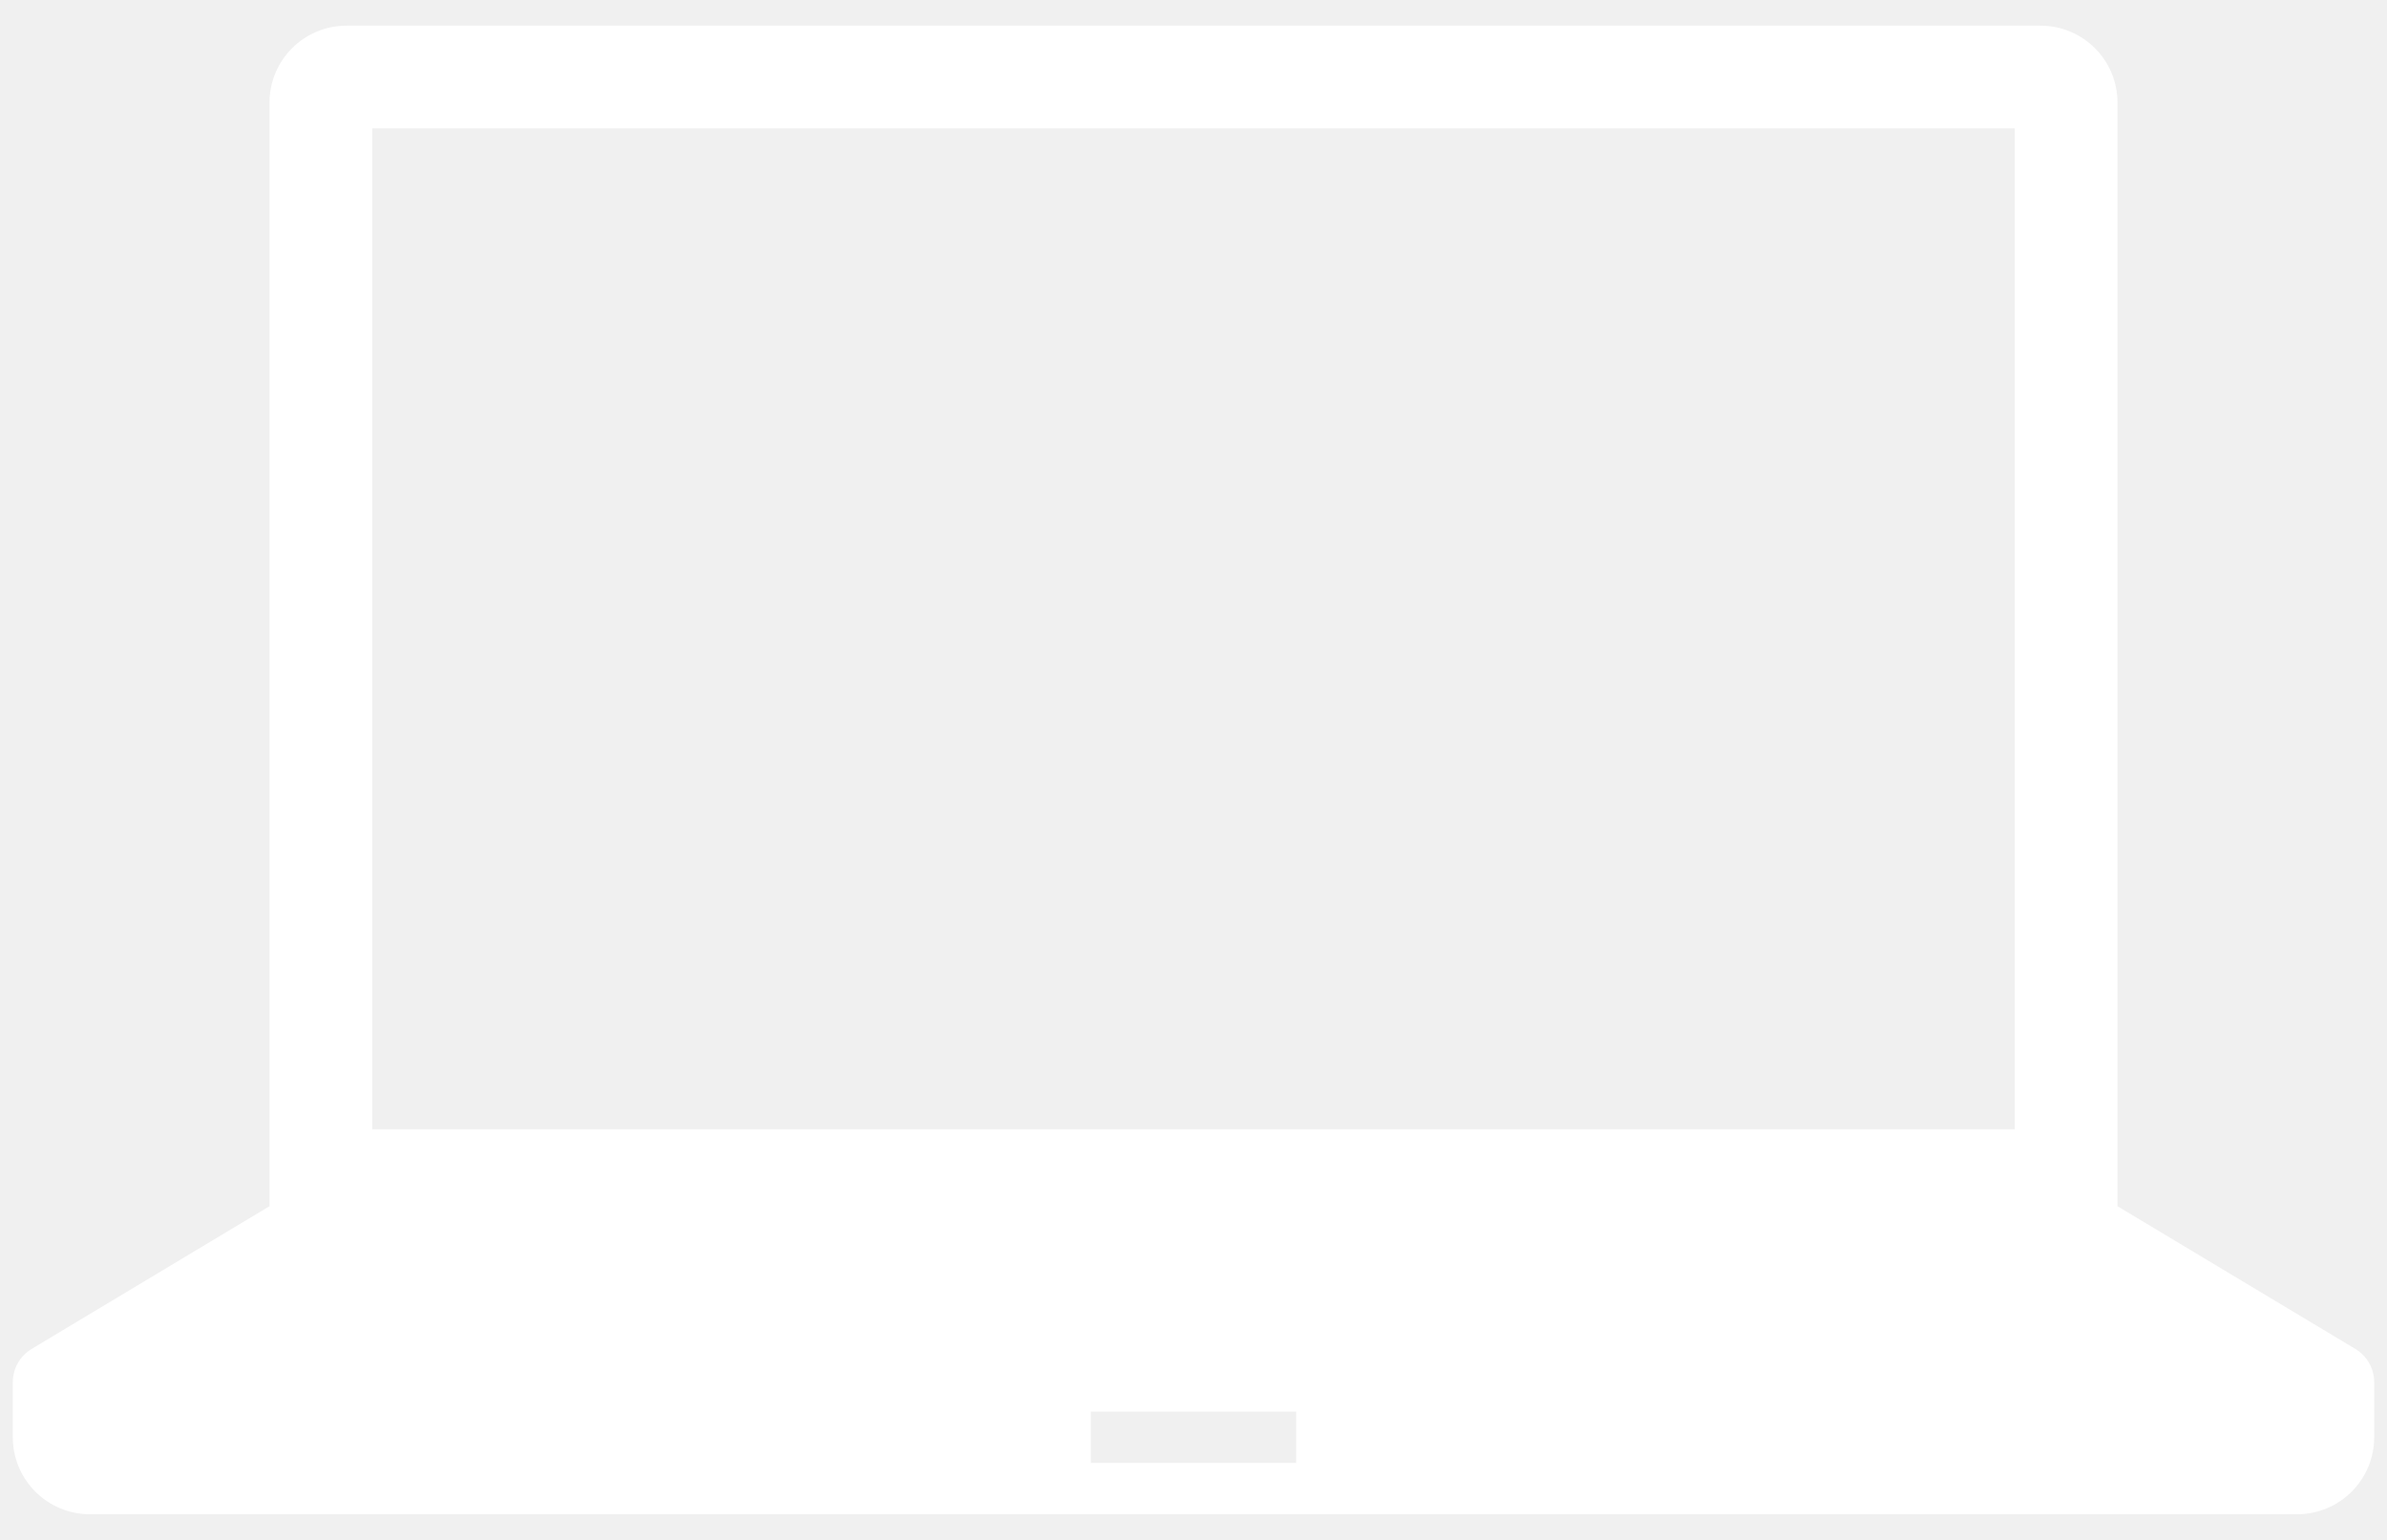
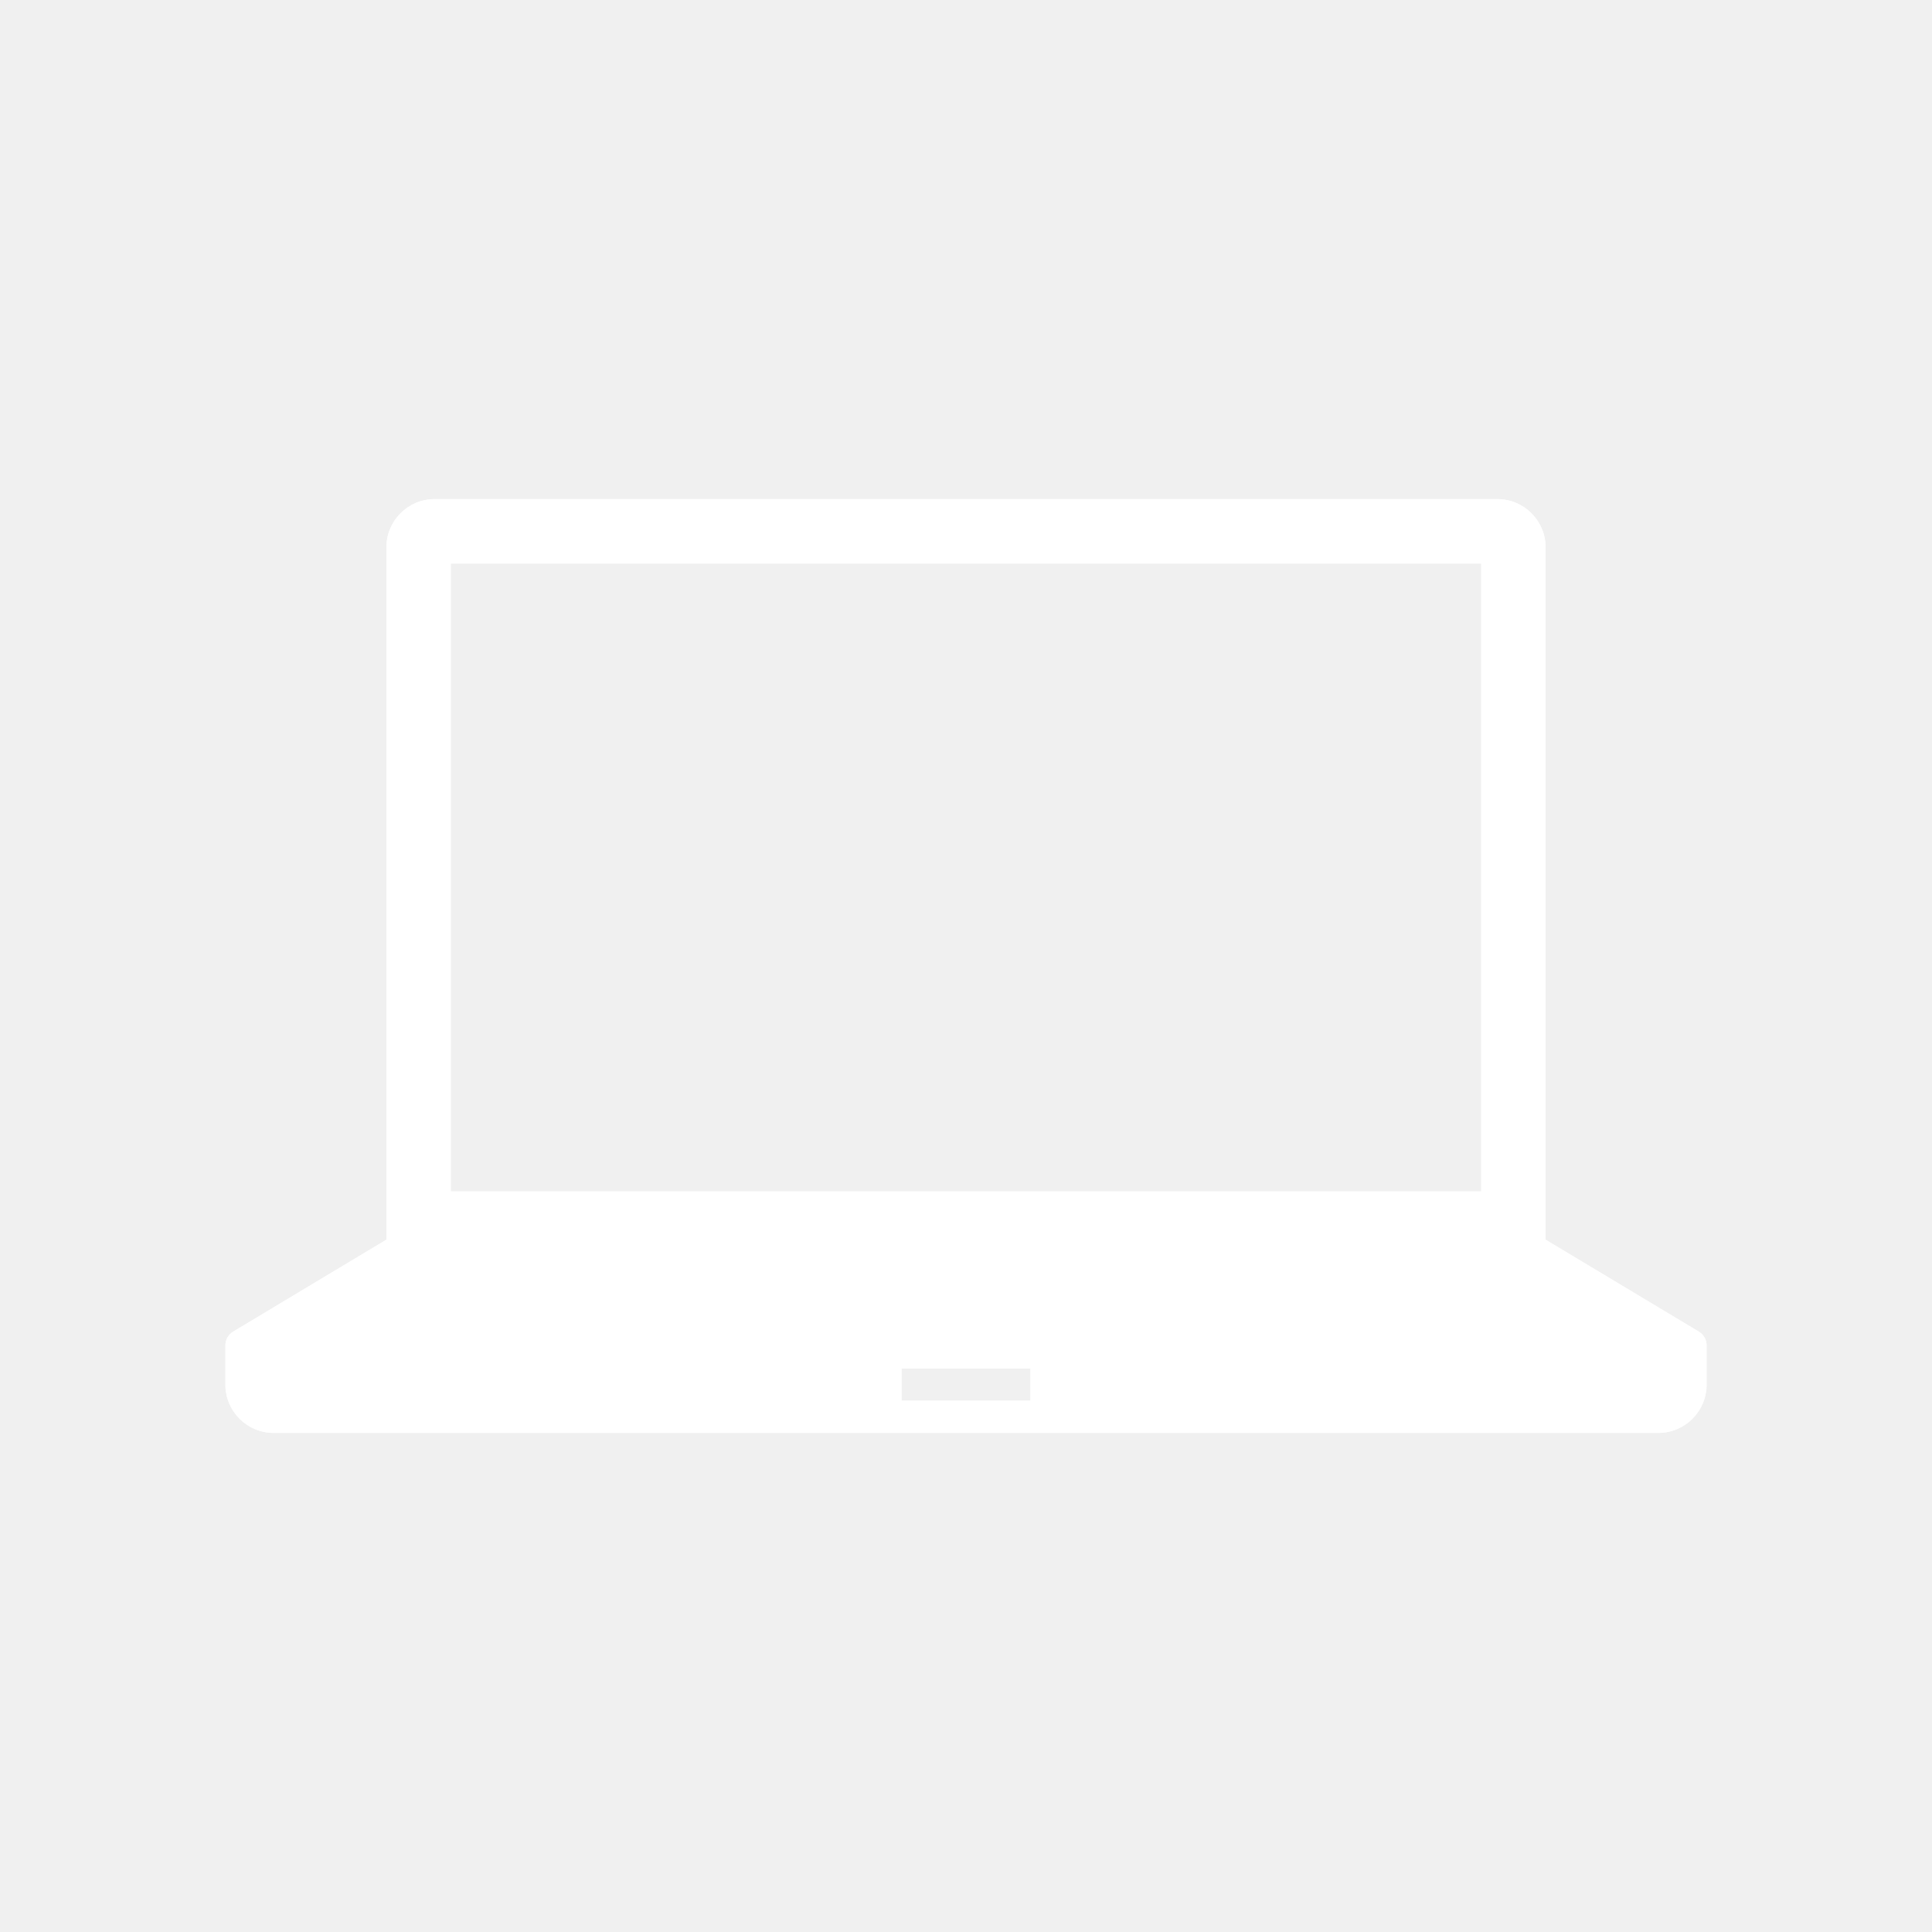
- <svg xmlns="http://www.w3.org/2000/svg" width="62px" height="40px" viewBox="0 0 62 40" version="1.1">
-   <g id="Icons" stroke="none" stroke-width="1" fill="none" fill-rule="evenodd" transform="translate(-308, -839)">
-     <g id="Icon/Screen/White" transform="translate(299, 819)" fill="#FFFFFF" fill-rule="nonzero">
-       <path d="M64,51.333 L70.181,55.042 C70.482,55.223 70.667,55.548 70.667,55.9 L70.667,57.333 C70.667,58.438 69.771,59.333 68.667,59.333 L11.333,59.333 C10.229,59.333 9.333,58.438 9.333,57.333 L9.333,55.9 C9.333,55.548 9.518,55.223 9.819,55.042 L16,51.333 L16,22.667 C16,21.562 16.895,20.667 18,20.667 L62,20.667 C63.105,20.667 64,21.562 64,22.667 L64,51.333 Z M18.667,23.333 L18.667,49.333 L61.333,49.333 L61.333,23.333 L18.667,23.333 Z M37.333,56.667 L37.333,58 L42.667,58 L42.667,56.667 L37.333,56.667 Z" />
+ <svg xmlns="http://www.w3.org/2000/svg" xmlns:xlink="http://www.w3.org/1999/xlink" width="120px" height="120px" viewBox="0 0 120 120" version="1.1">
+   <defs>
+     <path d="M96,77 L105.514,82.709 C105.816,82.889 106,83.215 106,83.566 L106,86 C106,87.657 104.657,89 103,89 L17,89 C15.343,89 14,87.657 14,86 L14,83.566 C14,83.215 14.184,82.889 14.486,82.709 L24,77 L24,34 C24,32.343 25.343,31 27,31 L93,31 C94.657,31 96,32.343 96,34 L96,77 Z M28,35 L28,74 L92,74 L92,35 L28,35 Z M56,85 L56,87 L64,87 L64,85 L56,85 Z" id="path-1" />
+   </defs>
+   <g id="Icons" stroke="none" stroke-width="1" fill="none" fill-rule="evenodd">
+     <g id="Icon/Laptop">
+       <mask id="mask-2" fill="white">
+         <use xlink:href="#path-1" />
+       </mask>
+       <use id="Icon/Screen" fill="#FFFFFF" fill-rule="nonzero" xlink:href="#path-1" />
+       <g id="Color-alias/Icons/Icon-Light" mask="url(#mask-2)" fill="#FFFFFF">
+         <g id="Color/White">
+           <rect id="Sample" x="0" y="0" width="120" height="120" />
+         </g>
+       </g>
    </g>
  </g>
</svg>
